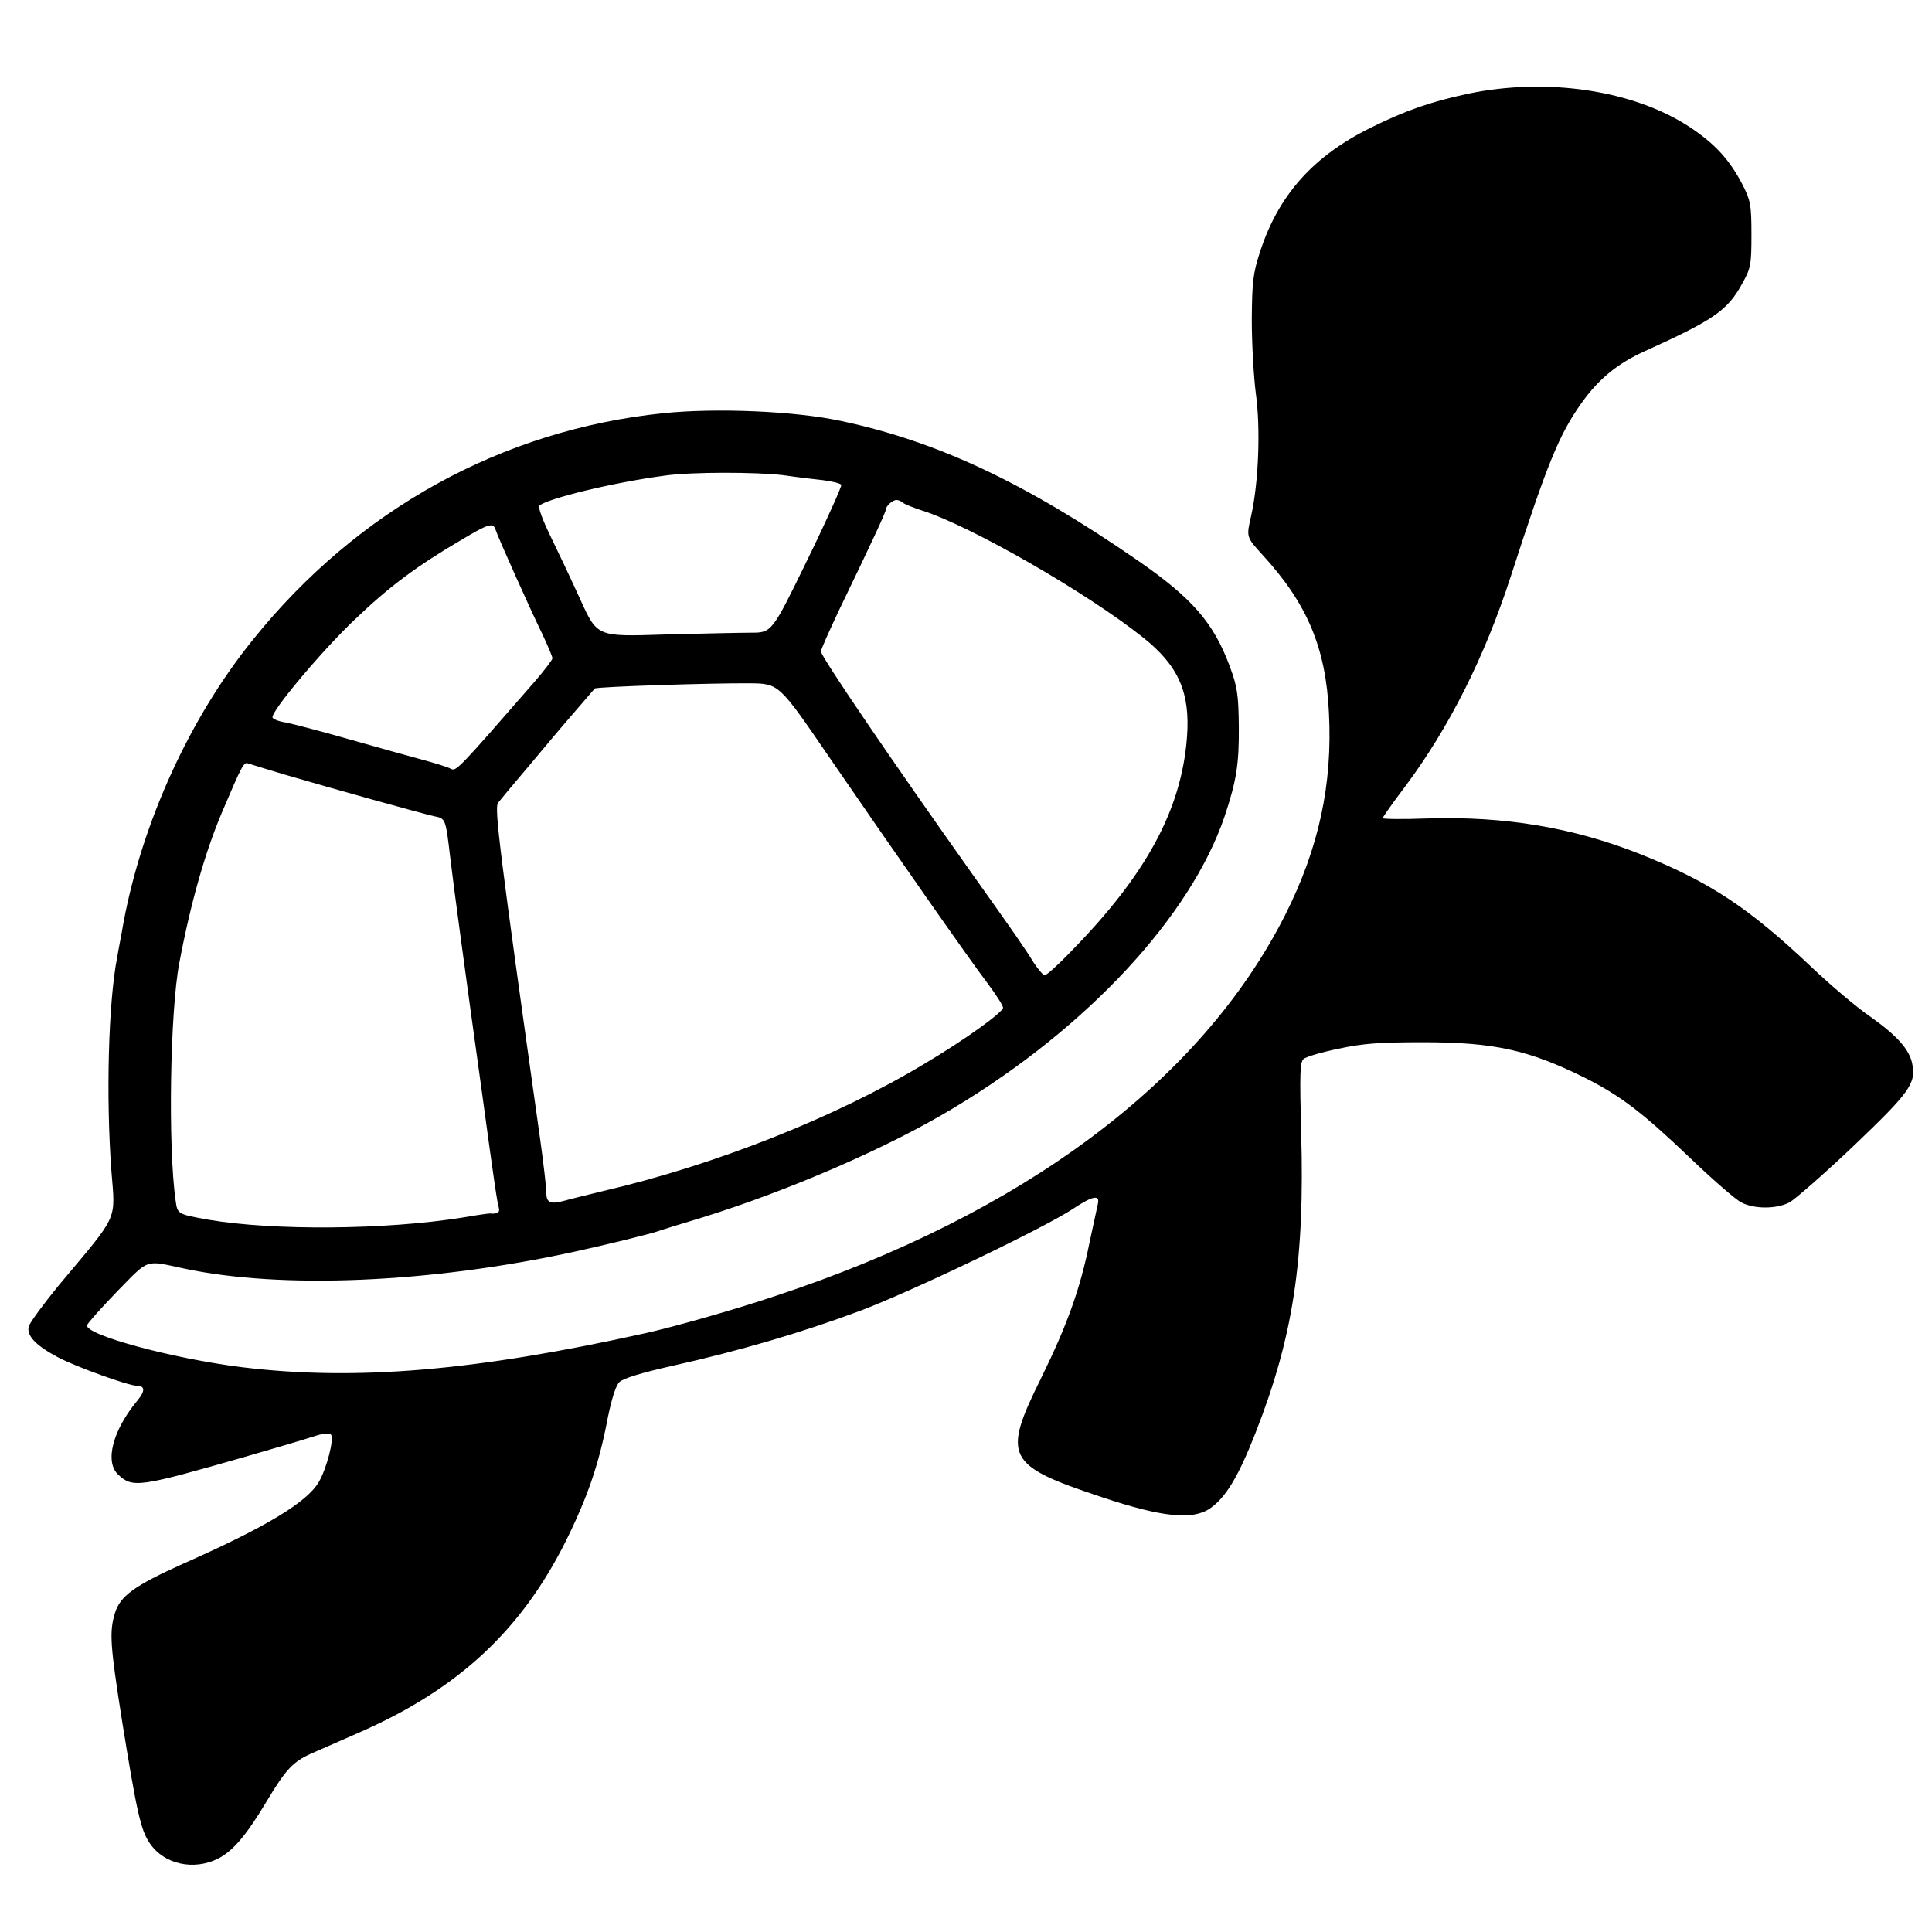
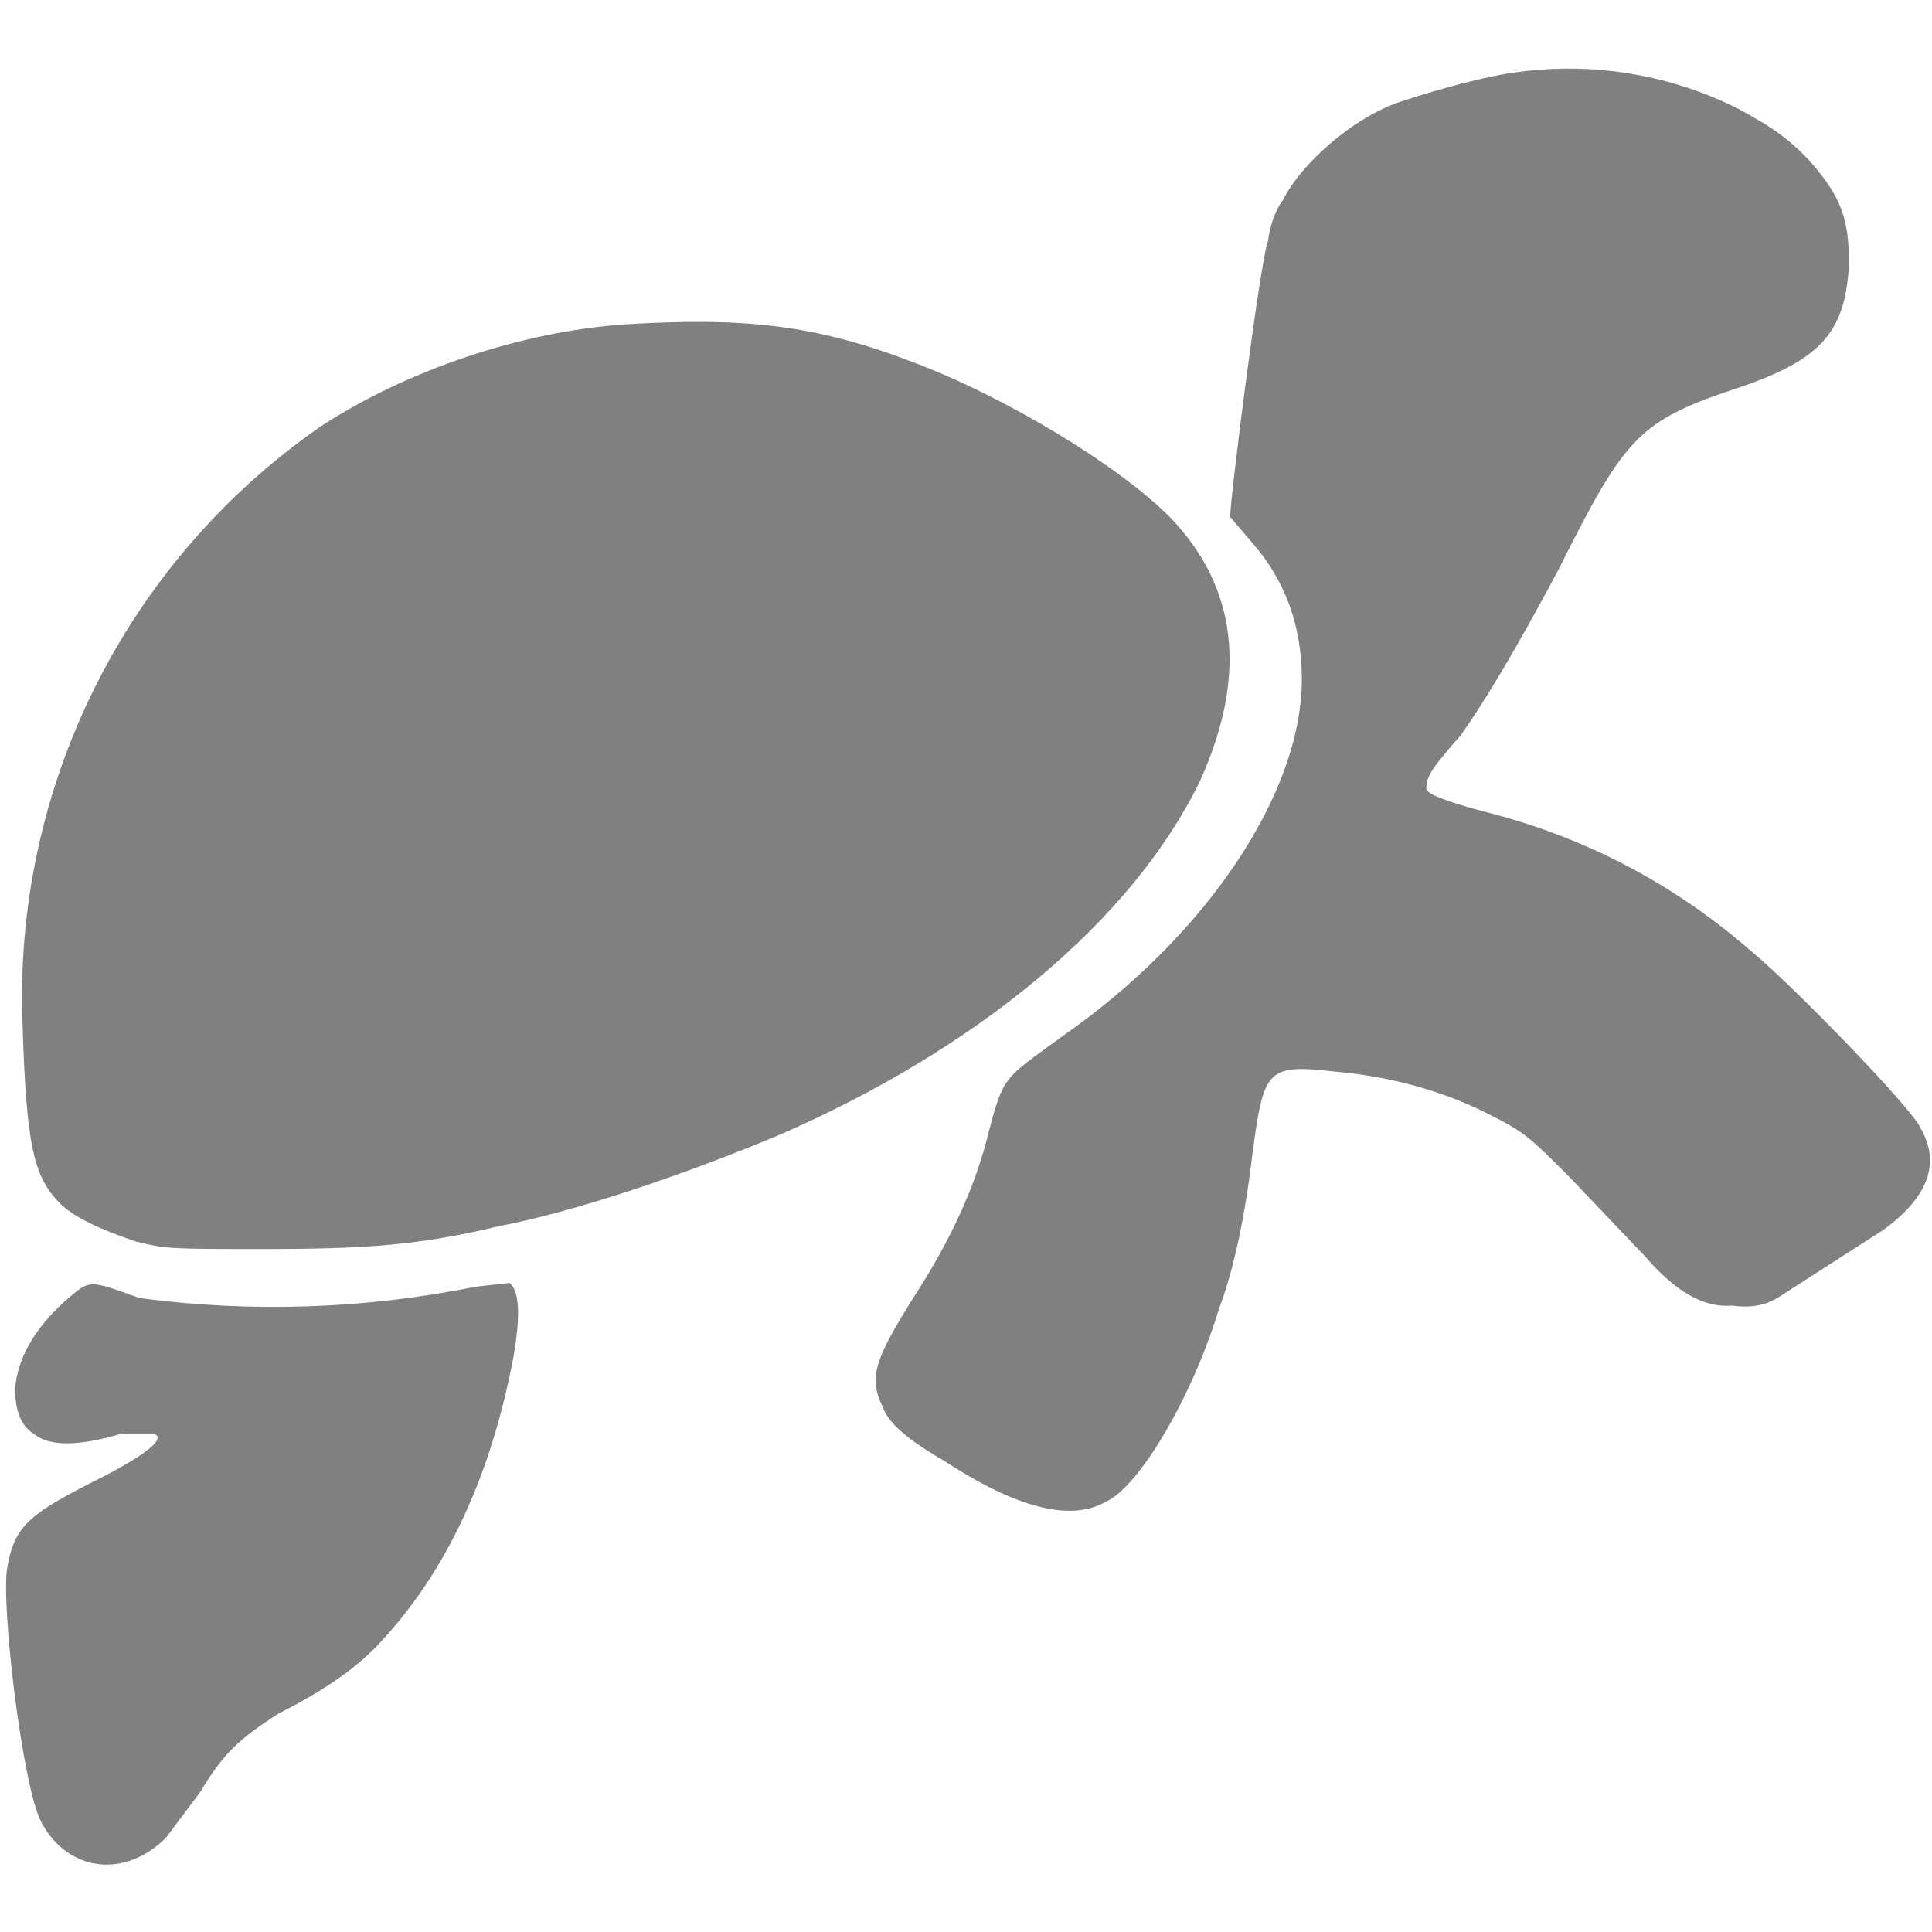
- <svg xmlns="http://www.w3.org/2000/svg" version="1.0" width="626pt" height="626pt" viewBox="0 0 626 626" preserveAspectRatio="xMidYMid meet">
-   <g transform="translate(0,626) scale(0.1,-0.1)" fill="#000000" stroke="none">
-     <path d="M4755 5956 c-120 -26 -201 -54 -312 -109 -187 -92 -300 -218 -360 -402 -23 -71 -26 -97 -27 -220 0 -77 6 -184 13 -239 16 -115 9 -290 -15 -397 -16 -69 -16 -69 36 -126 146 -159 206 -302 216 -513 12 -232 -33 -439 -142 -655 -272 -538 -850 -970 -1654 -1235 -131 -44 -329 -100 -420 -120 -549 -122 -938 -155 -1306 -110 -226 28 -509 105 -502 136 2 7 46 56 98 110 105 107 88 101 215 74 317 -68 802 -47 1265 54 106 23 243 57 270 66 14 5 79 25 145 45 278 86 604 227 815 355 433 260 768 621 878 945 38 114 47 168 46 290 -1 104 -5 130 -29 195 -53 143 -122 222 -300 345 -365 252 -649 385 -960 451 -148 32 -405 43 -577 25 -521 -54 -989 -312 -1327 -732 -206 -254 -360 -593 -421 -919 -6 -36 -16 -85 -20 -110 -29 -146 -37 -455 -19 -695 13 -164 25 -136 -170 -369 -50 -61 -94 -121 -98 -134 -7 -30 22 -61 95 -100 59 -31 228 -92 255 -92 27 0 28 -17 3 -47 -80 -96 -108 -199 -63 -241 47 -44 67 -41 412 58 94 27 192 56 219 65 30 10 52 13 58 7 12 -12 -13 -109 -39 -154 -38 -65 -169 -145 -438 -264 -160 -72 -206 -105 -223 -162 -18 -60 -15 -103 23 -345 48 -298 61 -357 90 -399 46 -69 143 -90 222 -50 49 25 93 78 158 187 61 102 85 127 143 153 26 11 100 44 164 72 314 139 517 328 661 616 70 141 108 250 136 399 13 63 26 105 38 117 13 12 71 30 174 53 215 48 416 107 604 177 166 62 600 270 693 332 63 42 87 46 79 14 -3 -13 -15 -69 -27 -125 -30 -149 -72 -266 -156 -437 -128 -258 -114 -284 196 -387 194 -65 294 -75 350 -37 51 35 92 102 148 245 122 311 160 558 148 974 -5 190 -4 228 8 238 8 7 59 22 113 33 79 17 132 21 273 21 232 0 343 -25 525 -115 115 -58 185 -111 338 -257 75 -72 151 -138 169 -147 42 -22 114 -22 156 0 17 9 111 91 207 182 182 174 204 203 191 267 -9 47 -50 92 -136 153 -44 30 -130 103 -192 162 -201 190 -327 274 -552 364 -219 87 -442 124 -692 116 -79 -3 -144 -2 -144 1 0 3 33 50 74 104 141 189 256 417 341 679 120 371 158 462 230 563 55 77 116 127 202 166 225 102 270 132 318 220 28 50 30 61 30 159 0 96 -3 110 -28 160 -43 83 -90 134 -173 189 -182 119 -462 161 -719 107z m-2215 -1236 c41 -6 99 -13 128 -16 29 -4 55 -10 58 -15 2 -4 -47 -114 -110 -243 -115 -236 -115 -236 -183 -236 -37 0 -165 -3 -283 -6 -215 -7 -215 -7 -269 112 -30 66 -74 159 -98 208 -24 49 -40 93 -36 97 23 23 241 76 408 98 84 12 296 12 385 1z m386 -89 c5 -5 34 -16 64 -26 157 -50 534 -267 713 -410 116 -92 154 -179 143 -324 -18 -235 -132 -445 -375 -693 -41 -43 -80 -78 -86 -78 -5 0 -22 20 -37 43 -29 47 -59 90 -199 287 -259 365 -489 703 -489 719 0 7 28 69 61 139 100 207 149 312 149 320 0 12 22 32 35 32 6 0 15 -4 21 -9z m-1320 -88 c8 -25 110 -253 151 -337 18 -38 33 -74 33 -79 0 -5 -26 -39 -58 -76 -249 -286 -254 -291 -271 -282 -9 5 -50 18 -91 29 -41 11 -149 41 -240 67 -91 26 -183 50 -204 54 -22 3 -41 11 -43 16 -6 19 161 218 269 320 109 104 197 170 340 254 92 55 106 59 114 34z m1082 -738 c208 -303 451 -651 514 -734 26 -35 48 -69 48 -76 0 -15 -125 -105 -255 -182 -289 -174 -679 -328 -1040 -412 -49 -12 -107 -26 -128 -32 -45 -12 -57 -6 -57 29 0 15 -9 93 -20 172 -132 937 -149 1074 -136 1089 7 9 50 61 97 116 46 55 112 134 148 175 35 41 66 77 68 79 4 6 380 18 503 17 94 -1 94 -1 258 -241z m-1765 -55 c150 -44 447 -127 485 -135 36 -7 36 -8 51 -135 9 -78 48 -368 102 -755 42 -309 50 -360 55 -377 5 -16 -4 -22 -27 -20 -3 1 -44 -5 -90 -13 -249 -40 -613 -43 -824 -7 -100 18 -100 18 -106 62 -25 175 -18 613 12 770 37 196 84 359 137 485 68 160 72 167 87 161 9 -3 61 -19 118 -36z" />
-   </g>
+ <svg xmlns="http://www.w3.org/2000/svg" viewBox="0 0 512 512" fill="#808080">
+   <path fill-rule="evenodd" d="M403 19c-9 1-23 5-32 8-12 4-26 16-31 26q-3 4-4 11c-2 5-10 68-10 73l6 7q13 15 13 36c0 30-25 68-64 95-15 11-15 10-19 25q-5 21-20 44c-10 16-12 21-8 29q2 6 16 14 29 19 43 11c9-4 23-28 30-51q6-16 9-42c3-22 4-23 22-21q22 2 40 11c10 5 11 6 22 17l20 21q12 14 23 13 7 1 12-2l28-18q18-13 10-27c-2-5-34-38-45-47q-31-27-71-37-15-4-15-6c0-3 1-5 9-14q10-14 26-44c17-34 21-39 44-47 25-8 32-15 33-34 0-12-2-18-11-28-6-6-9-8-18-13a100 100 0 0 0-58-10M165 86c-27 2-57 12-80 27A184 184 0 0 0 6 272c1 32 3 40 10 47q5 5 20 10c8 2 9 2 34 2 27 0 41-1 62-6 21-4 50-14 74-24 53-23 94-57 112-94q19-42-8-70c-14-14-44-32-68-41-26-10-45-12-77-10M17 345Q5 356 4 368q0 9 5 12 6 5 23 0h9q4 2-13 11C8 401 4 404 2 415c-2 9 4 59 9 68 7 13 22 15 33 4l9-12c6-10 10-14 21-21q18-9 27-19 26-28 35-75 3-17-1-20l-9 1a270 270 0 0 1-89 3c-14-5-13-5-20 1" />
</svg>
